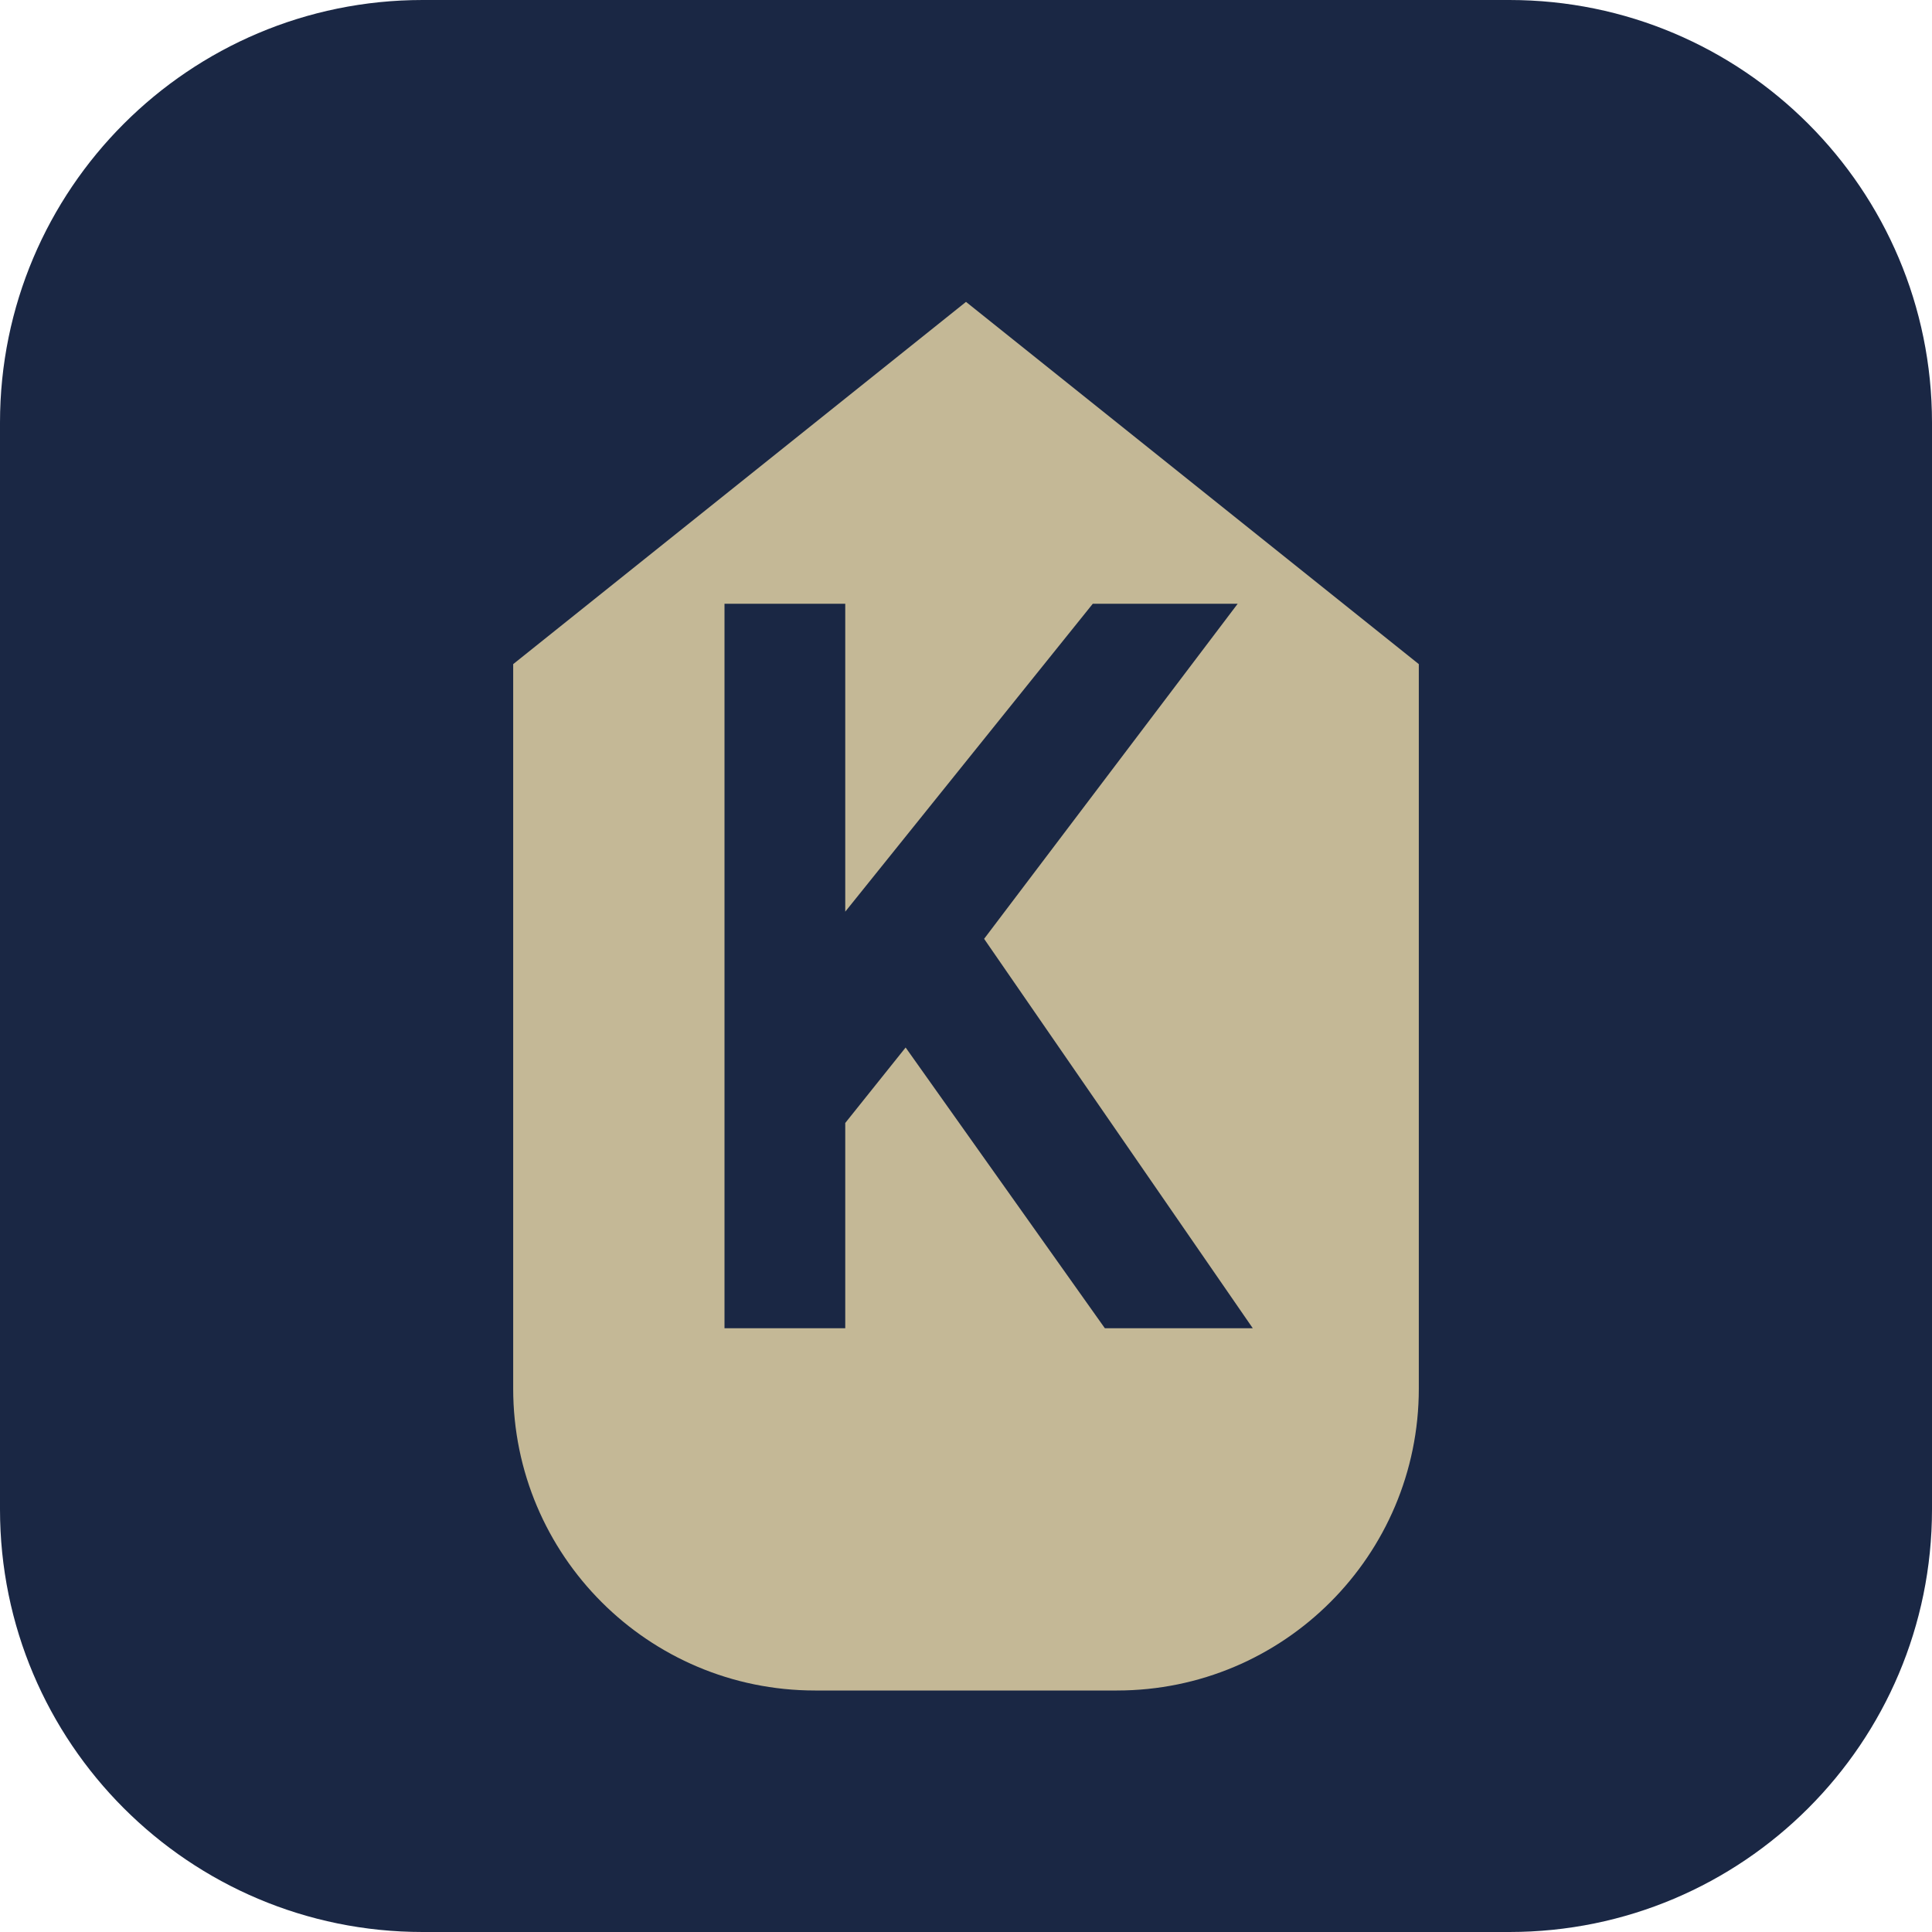
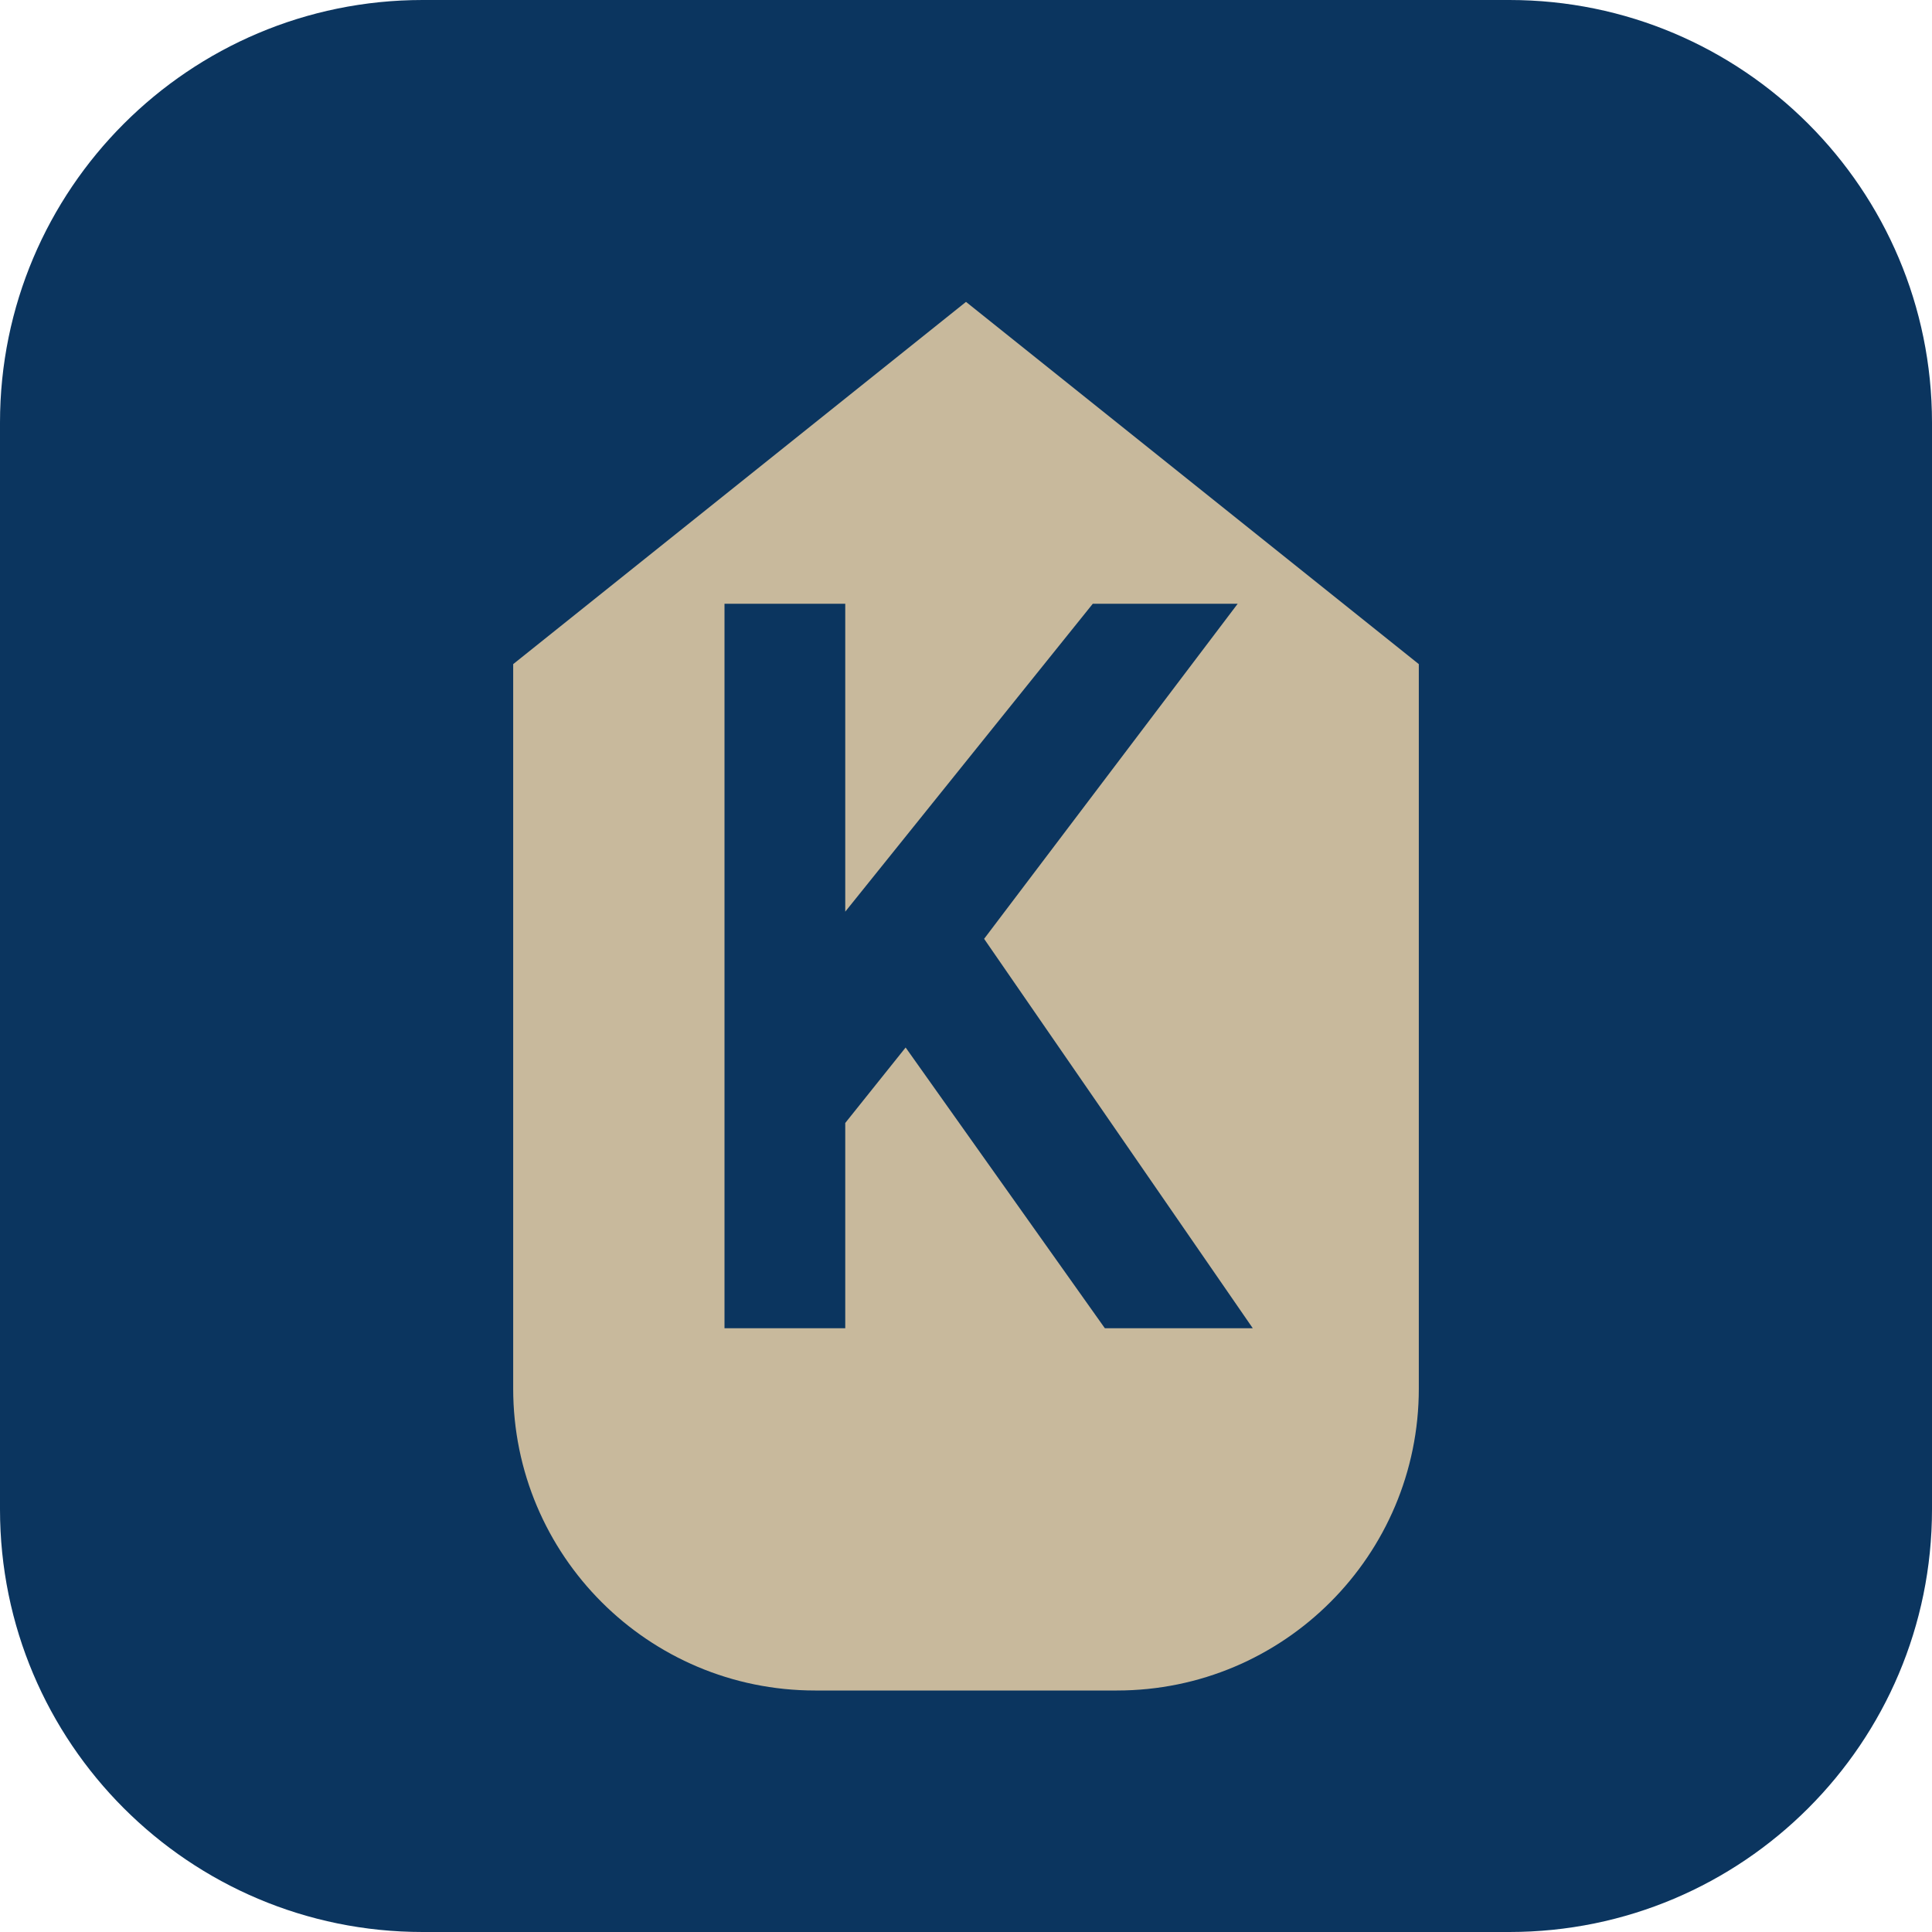
<svg xmlns="http://www.w3.org/2000/svg" viewBox="0 0 64 64">
-   <rect width="64" height="64" rx="14" fill="#1a2744" />
-   <path d="M32 10 47 22v24c0 5.523-4.477 10-10 10H27c-5.523 0-10-4.477-10-10V22Z" fill="#c4b896" />
-   <path d="M24 44V20h4v10.2L36.2 20H41l-8.4 11.1L41.5 44h-4.9L30 34.7 28 37.2V44Z" fill="#1a2744" />
+   <rect width="64" height="64" rx="14" fill="#0b355f" />
+   <path d="M32 10 47 22v24c0 5.523-4.477 10-10 10H27c-5.523 0-10-4.477-10-10V22Z" fill="#c8b99c" />
+   <path d="M24 44V20h4v10.2L36.2 20H41l-8.4 11.1L41.5 44h-4.9L30 34.7 28 37.2V44Z" fill="#0b355f" />
</svg>
